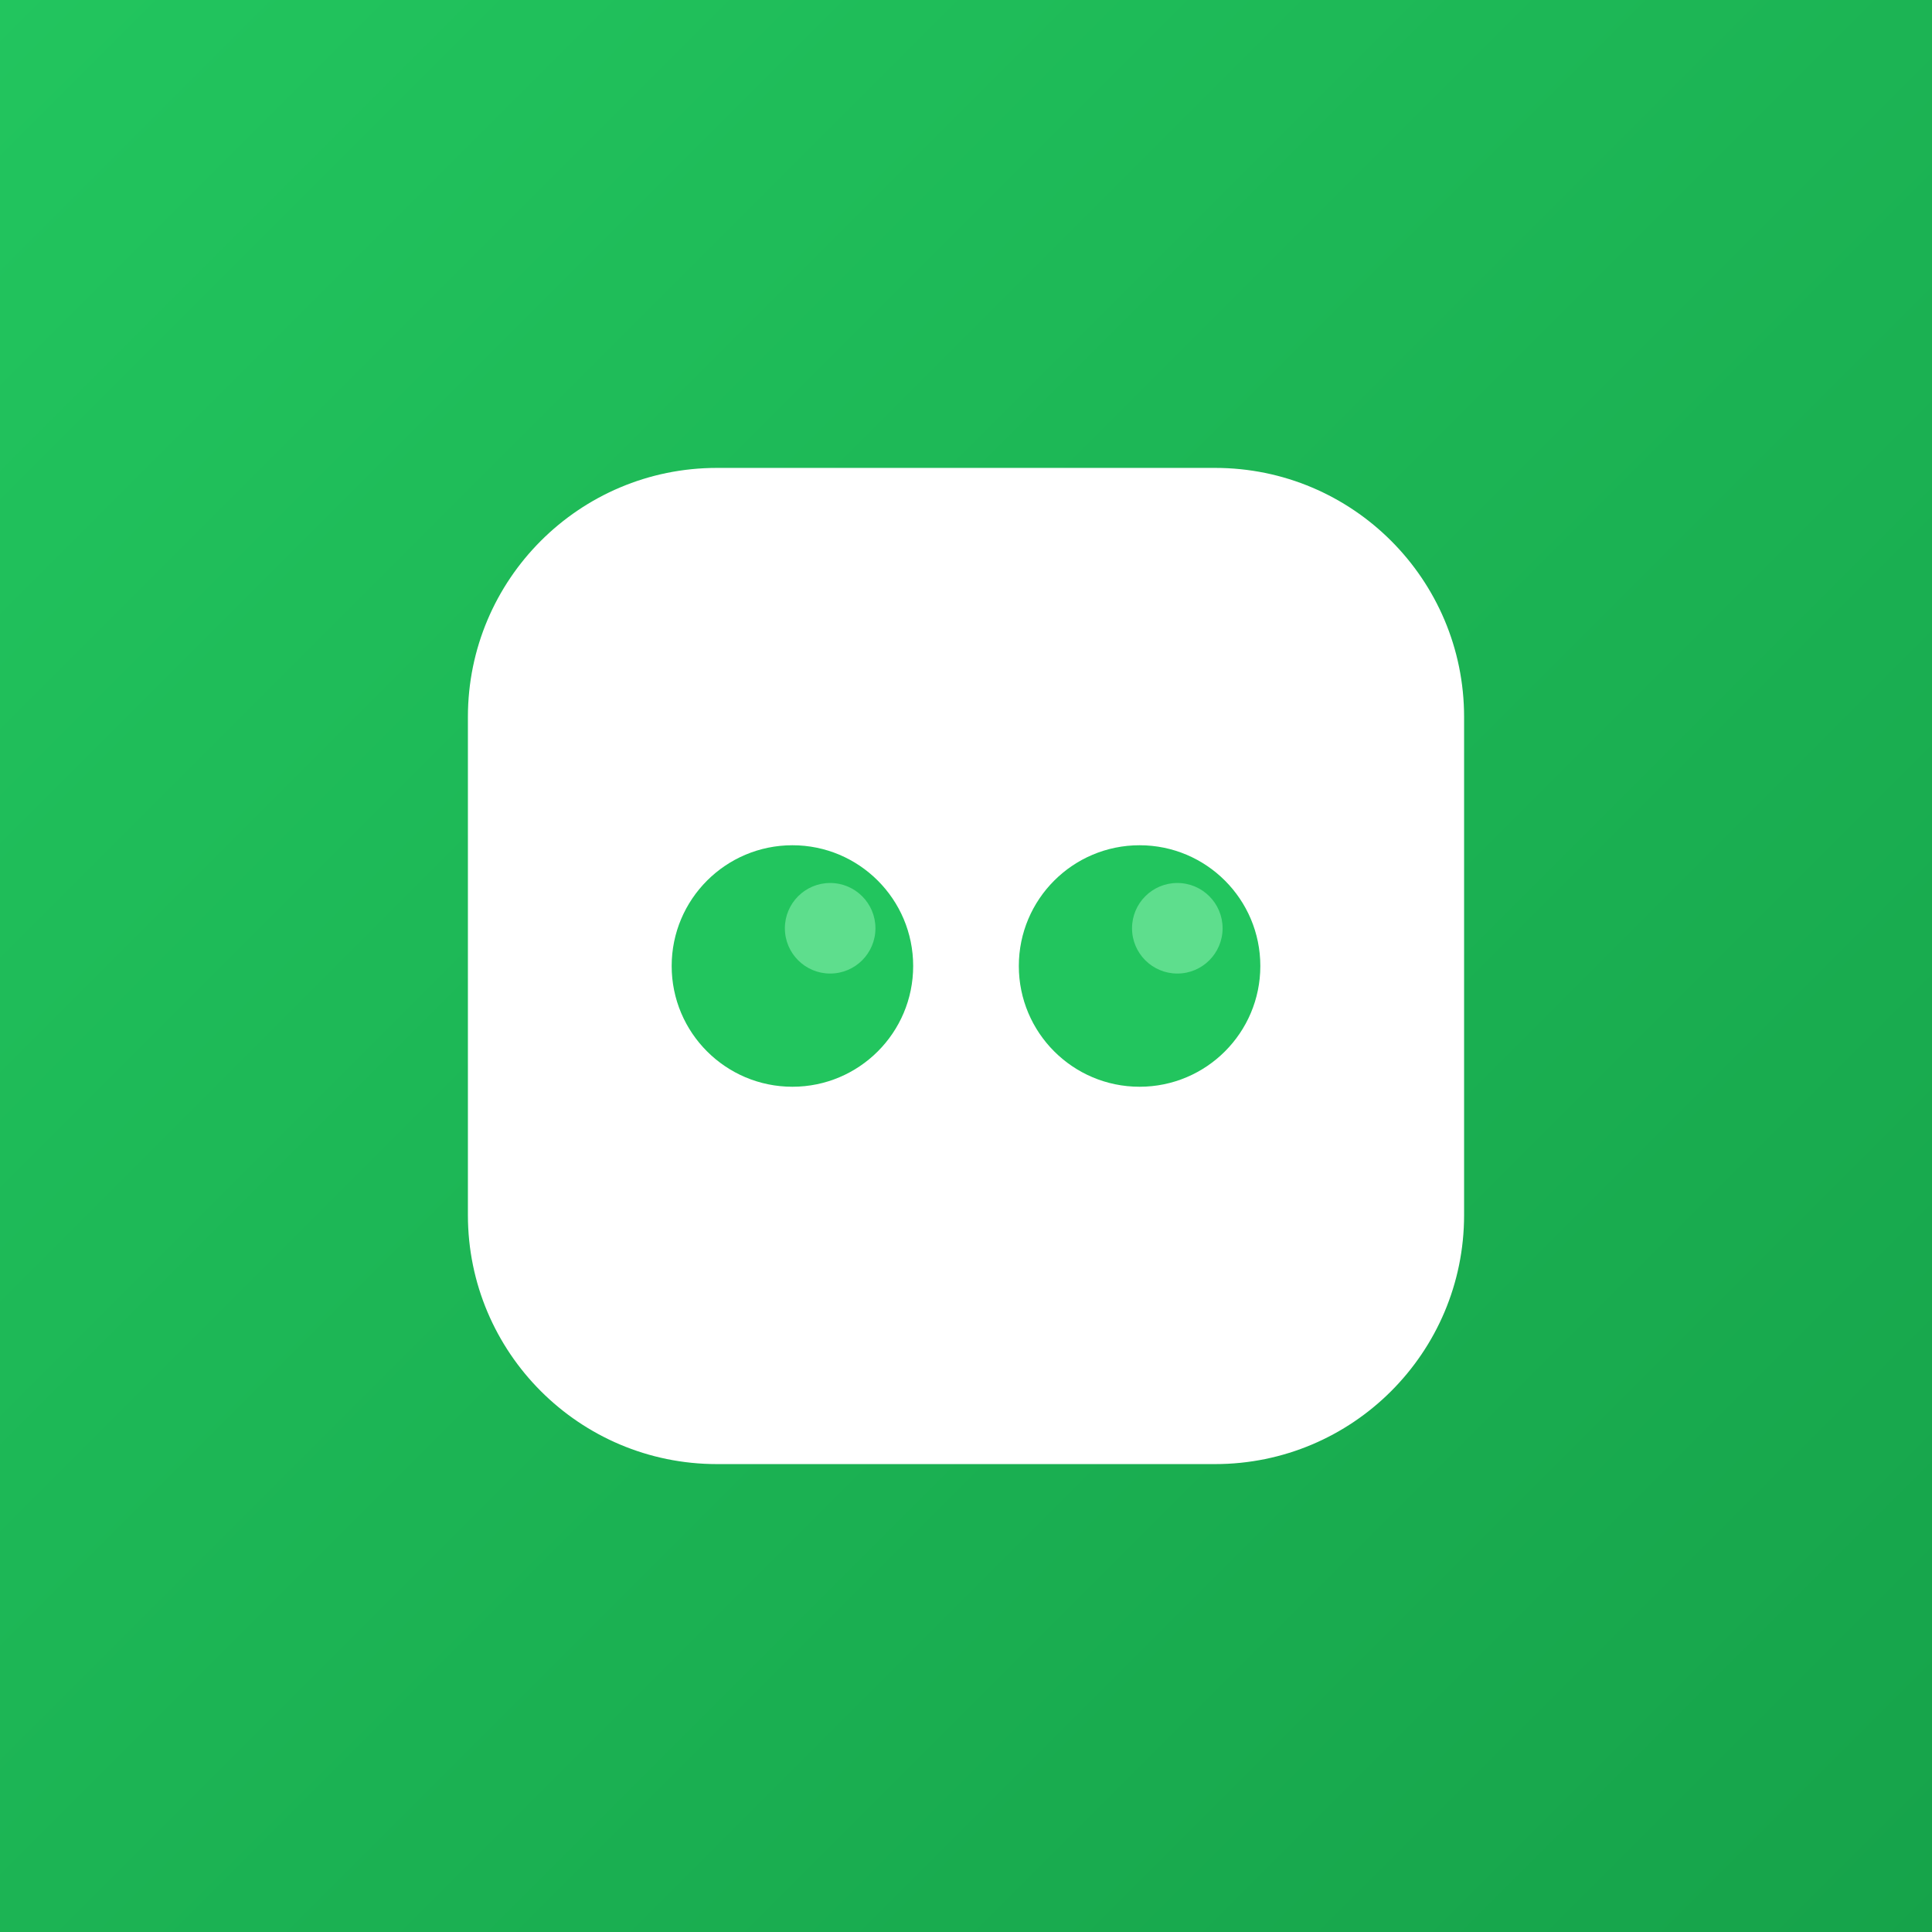
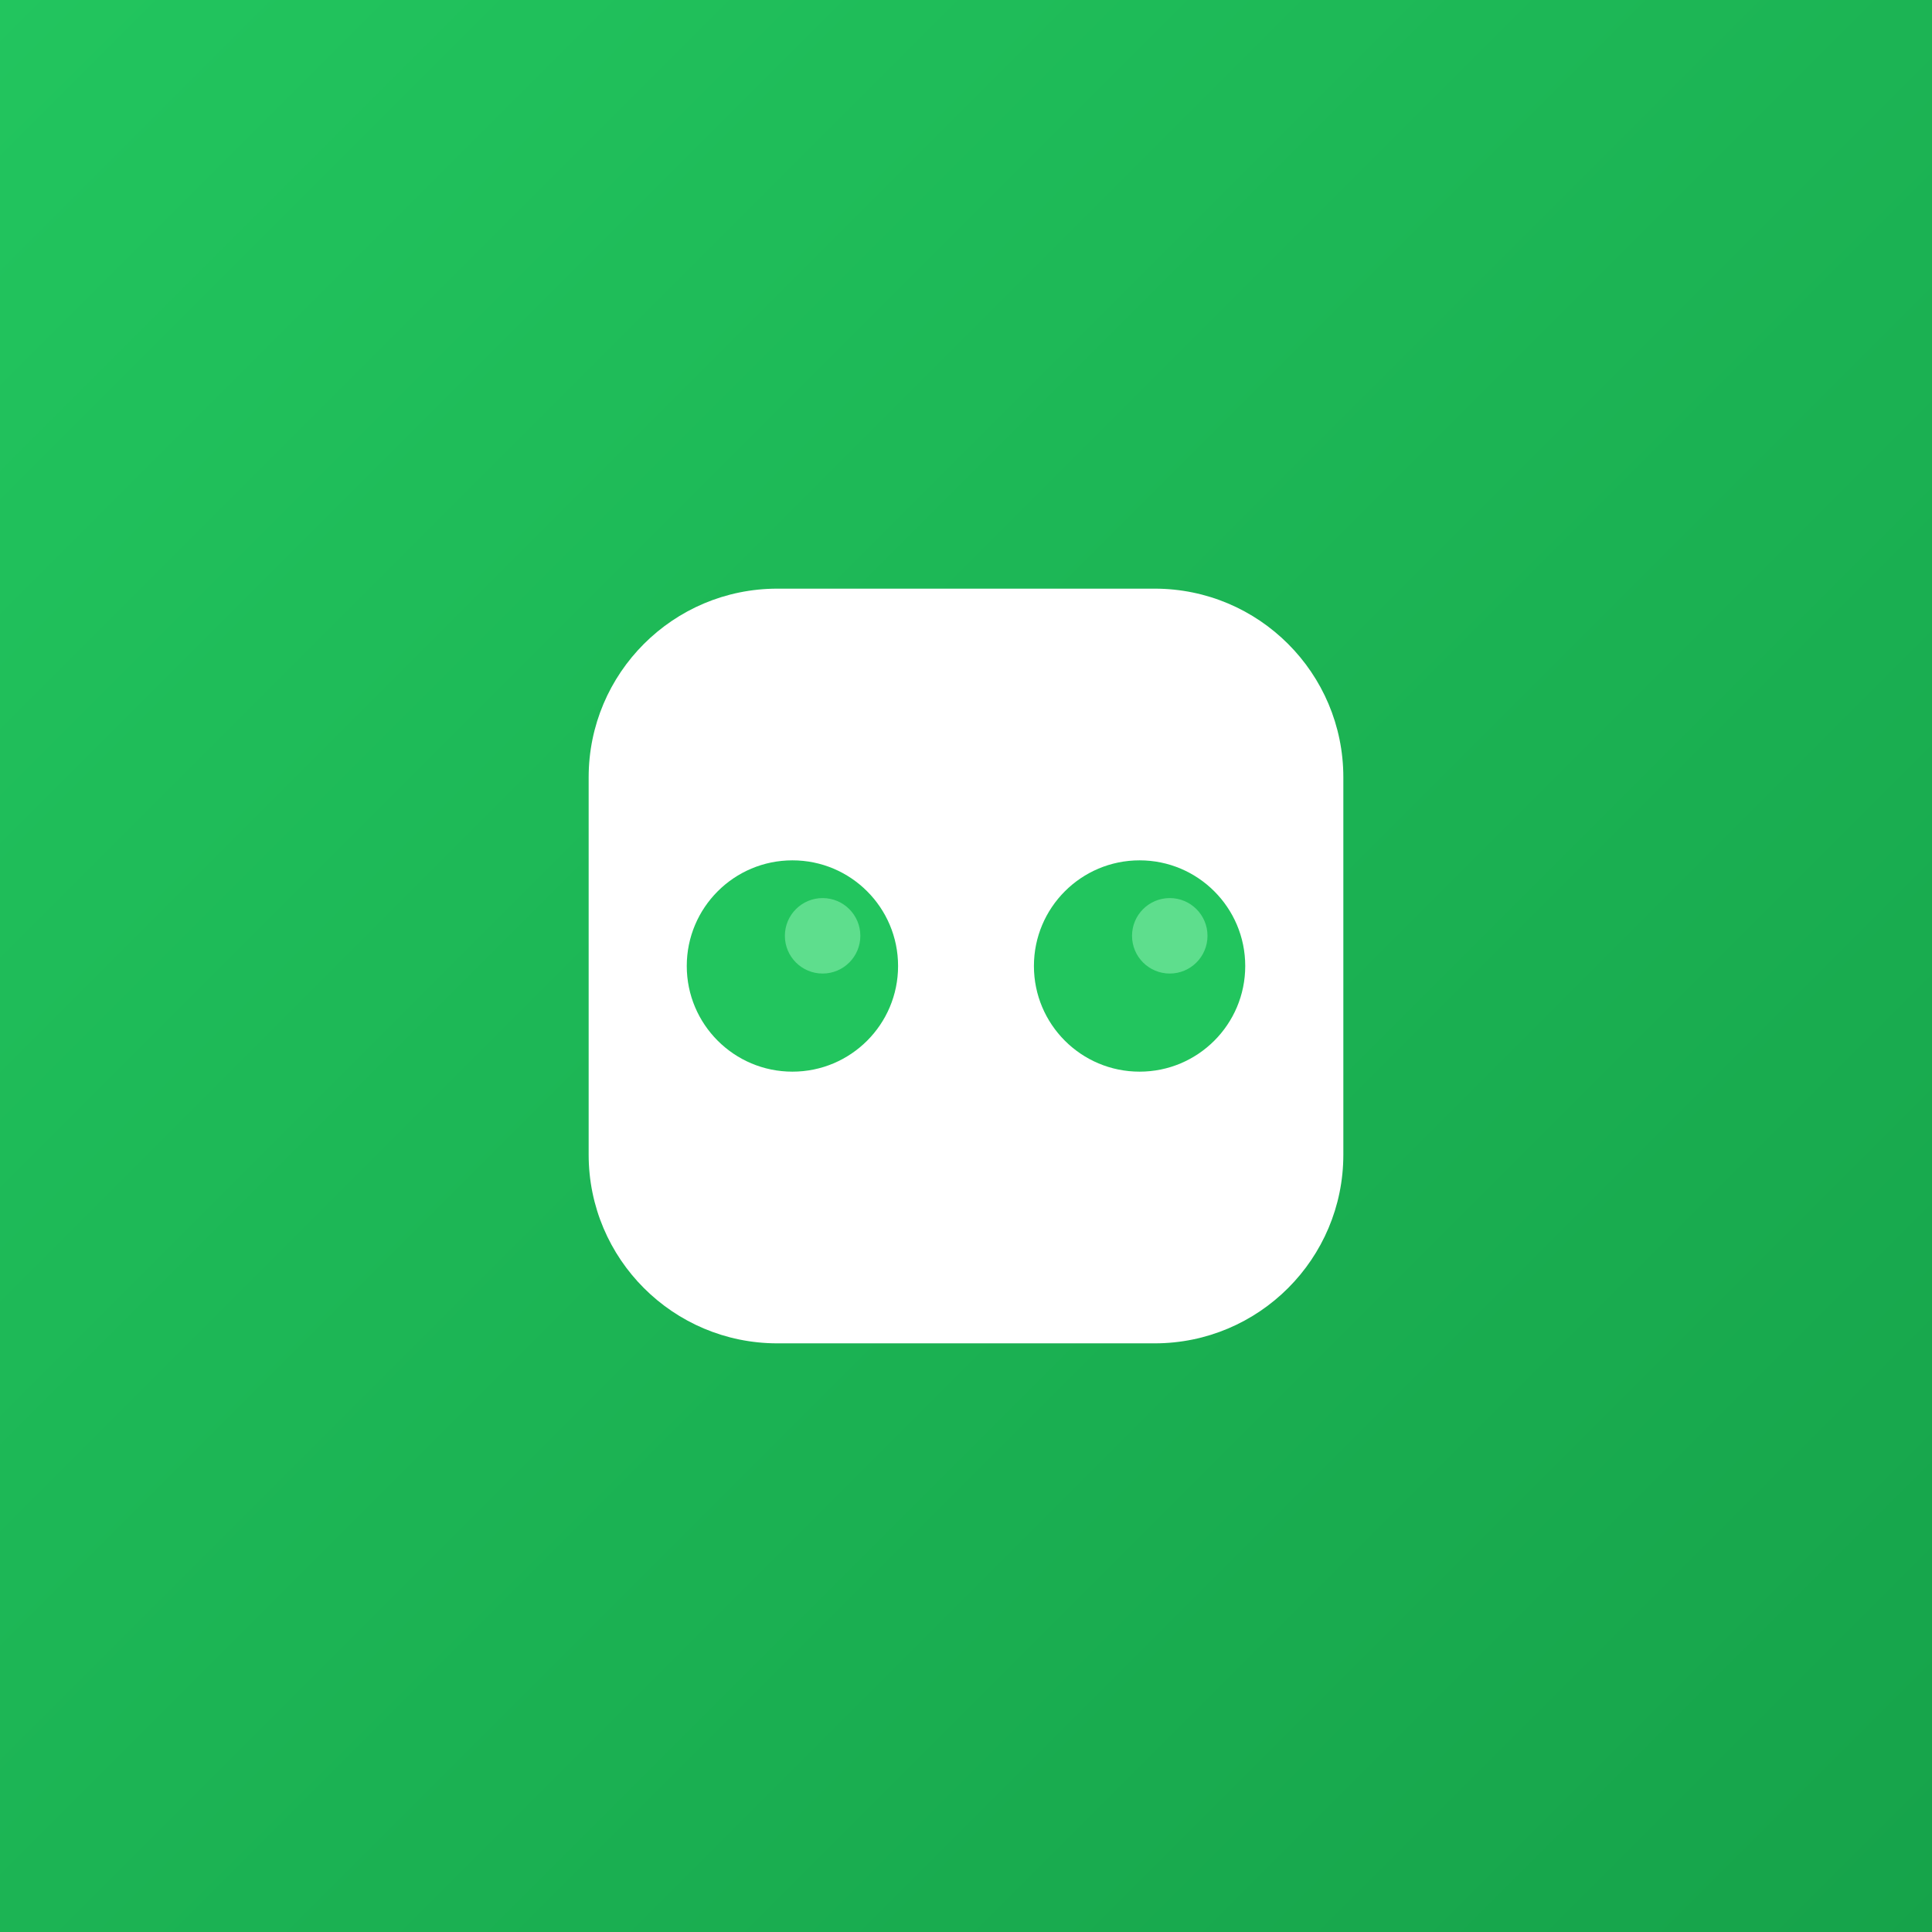
<svg xmlns="http://www.w3.org/2000/svg" viewBox="0 0 1024 1024">
  <defs>
    <linearGradient id="bgGradient" x1="0%" y1="0%" x2="100%" y2="100%">
      <stop offset="0%" style="stop-color:#22c55e;stop-opacity:1" />
      <stop offset="100%" style="stop-color:#16a34a;stop-opacity:1" />
    </linearGradient>
  </defs>
  <rect x="0" y="0" width="1024" height="1024" rx="0" fill="url(#bgGradient)" />
-   <rect x="248" y="248" width="528" height="528" rx="132" fill="#ffffff" />
-   <circle cx="420" cy="512" r="64" fill="#22c55e" />
-   <circle cx="604" cy="512" r="64" fill="#22c55e" />
-   <ellipse cx="440" cy="492" rx="24" ry="24" fill="#86efac" opacity="0.6" />
-   <ellipse cx="624" cy="492" rx="24" ry="24" fill="#86efac" opacity="0.6" />
+   <rect x="312" y="312" width="400" height="400" rx="100" fill="#ffffff" />
+   <circle cx="420" cy="512" r="56" fill="#22c55e" />
+   <circle cx="604" cy="512" r="56" fill="#22c55e" />
+   <ellipse cx="436" cy="496" rx="20" ry="20" fill="#86efac" opacity="0.6" />
+   <ellipse cx="620" cy="496" rx="20" ry="20" fill="#86efac" opacity="0.6" />
</svg>
